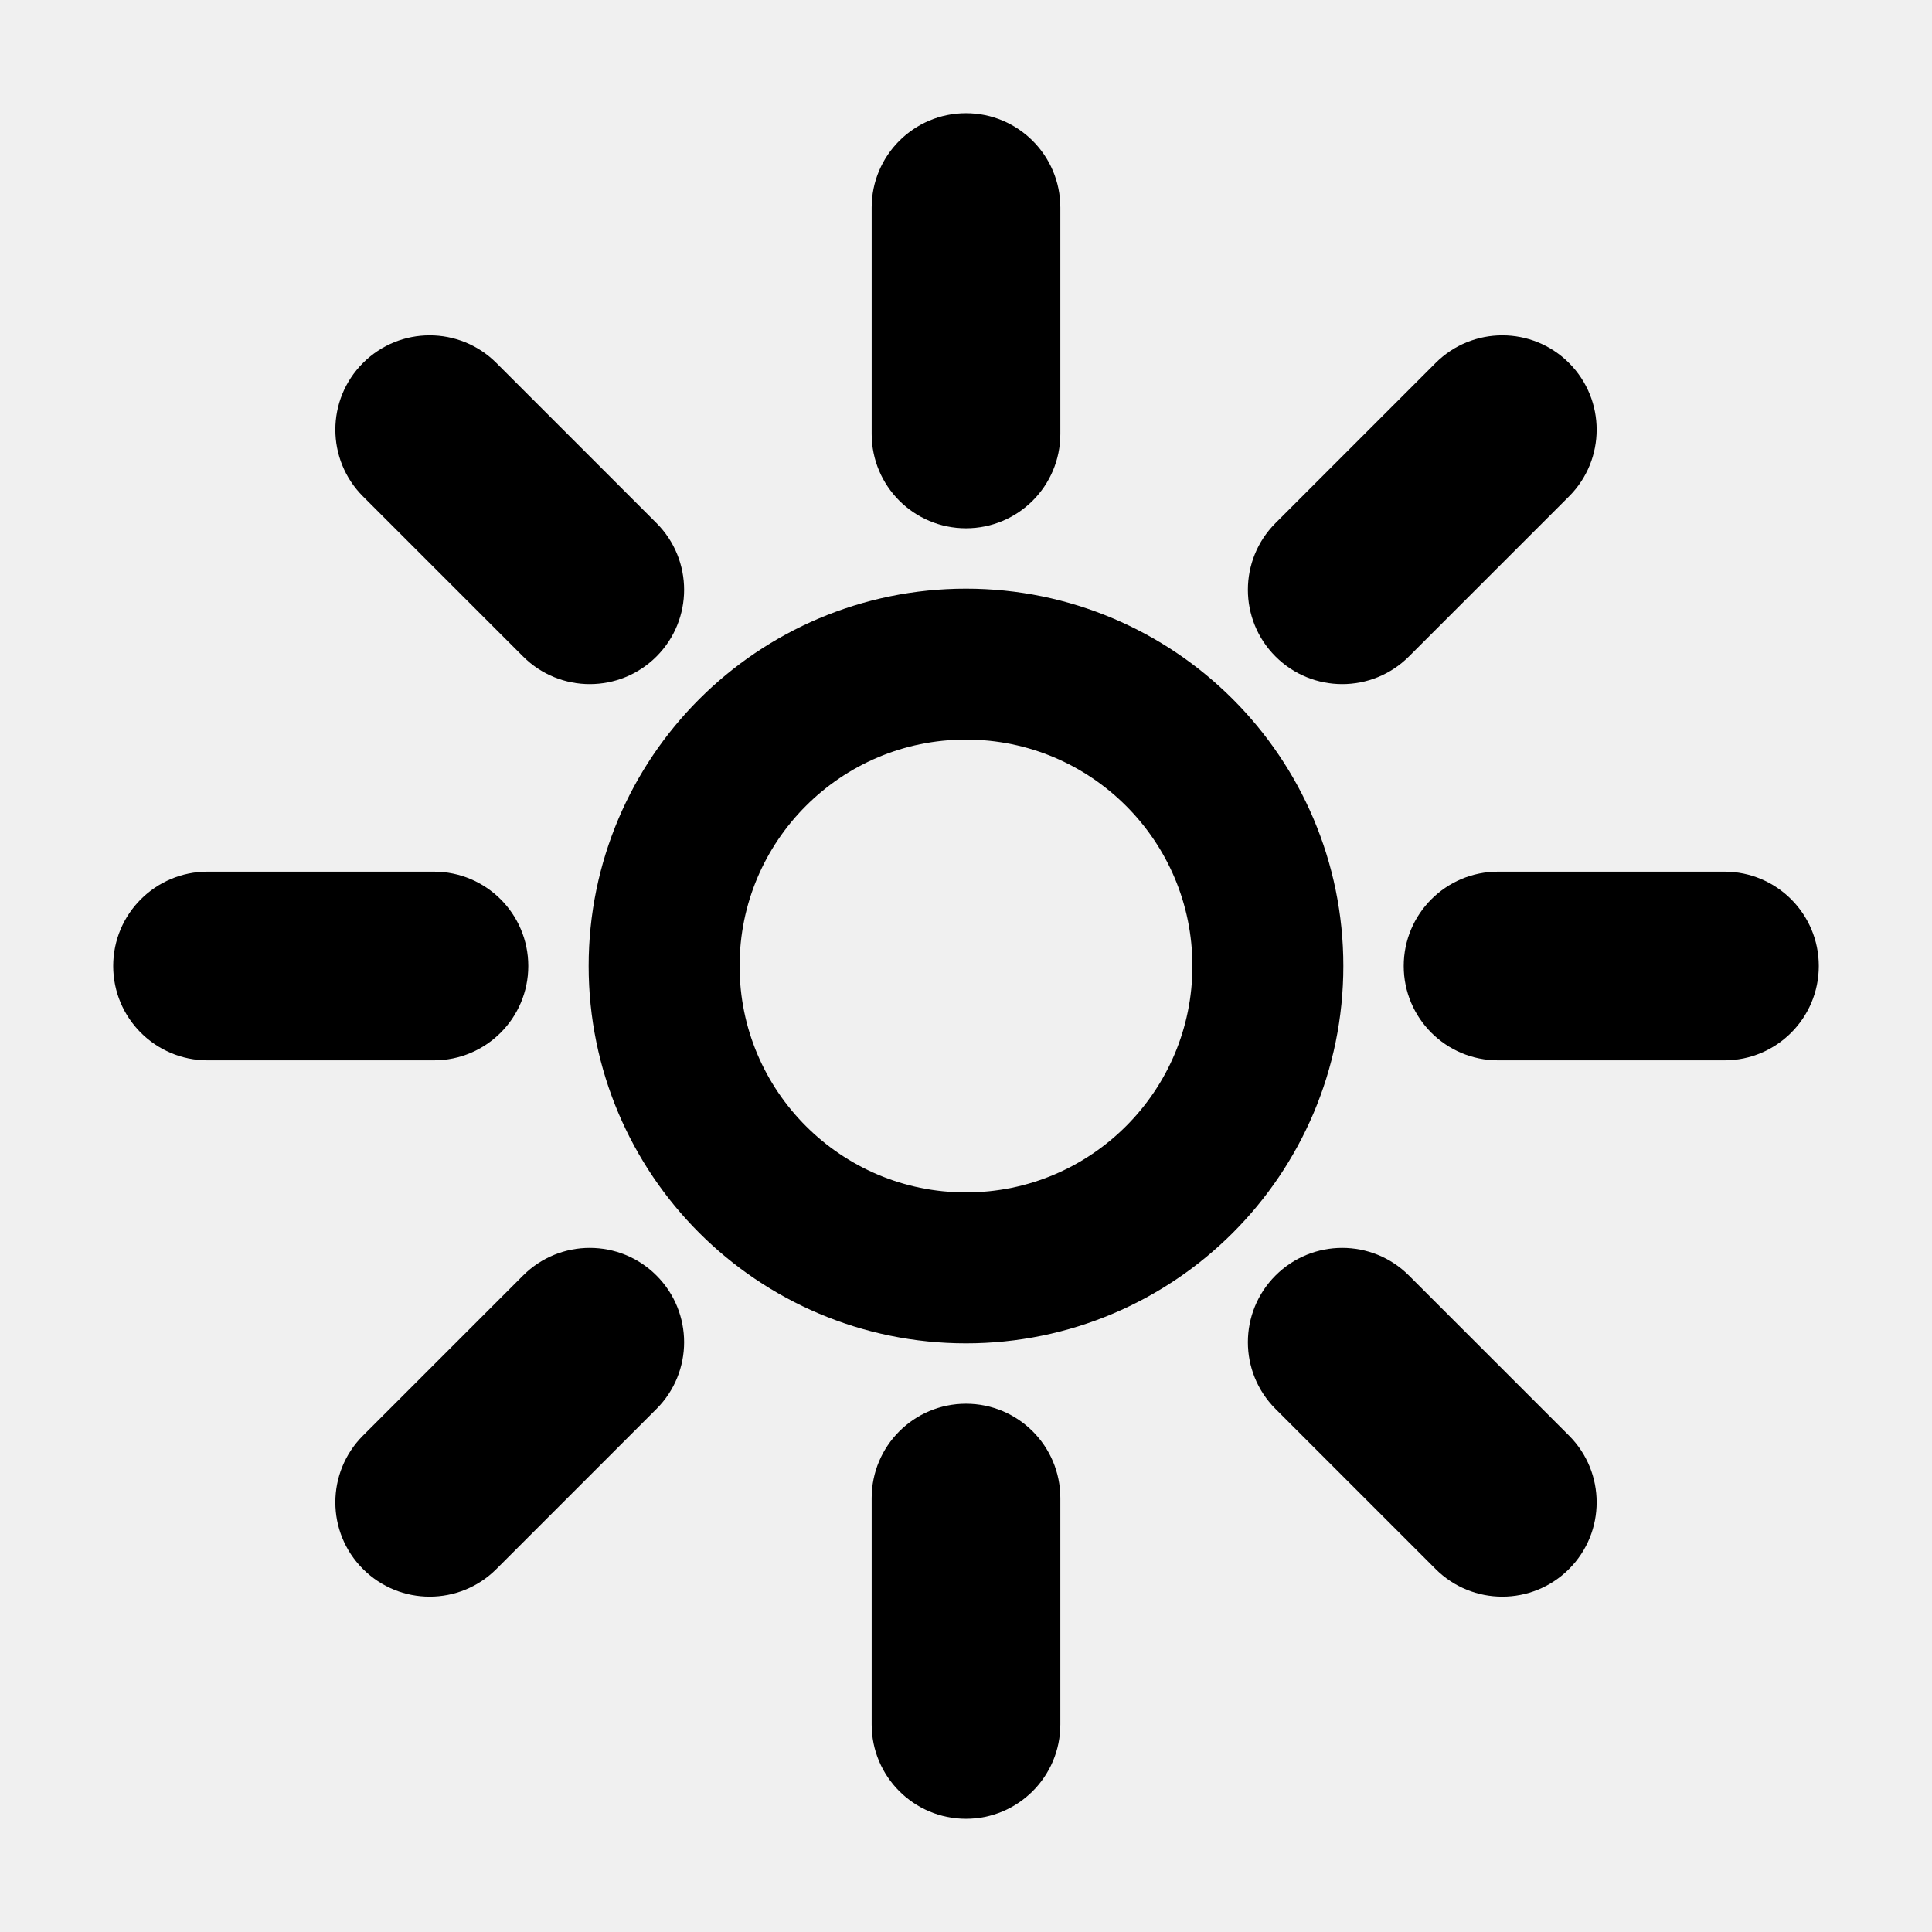
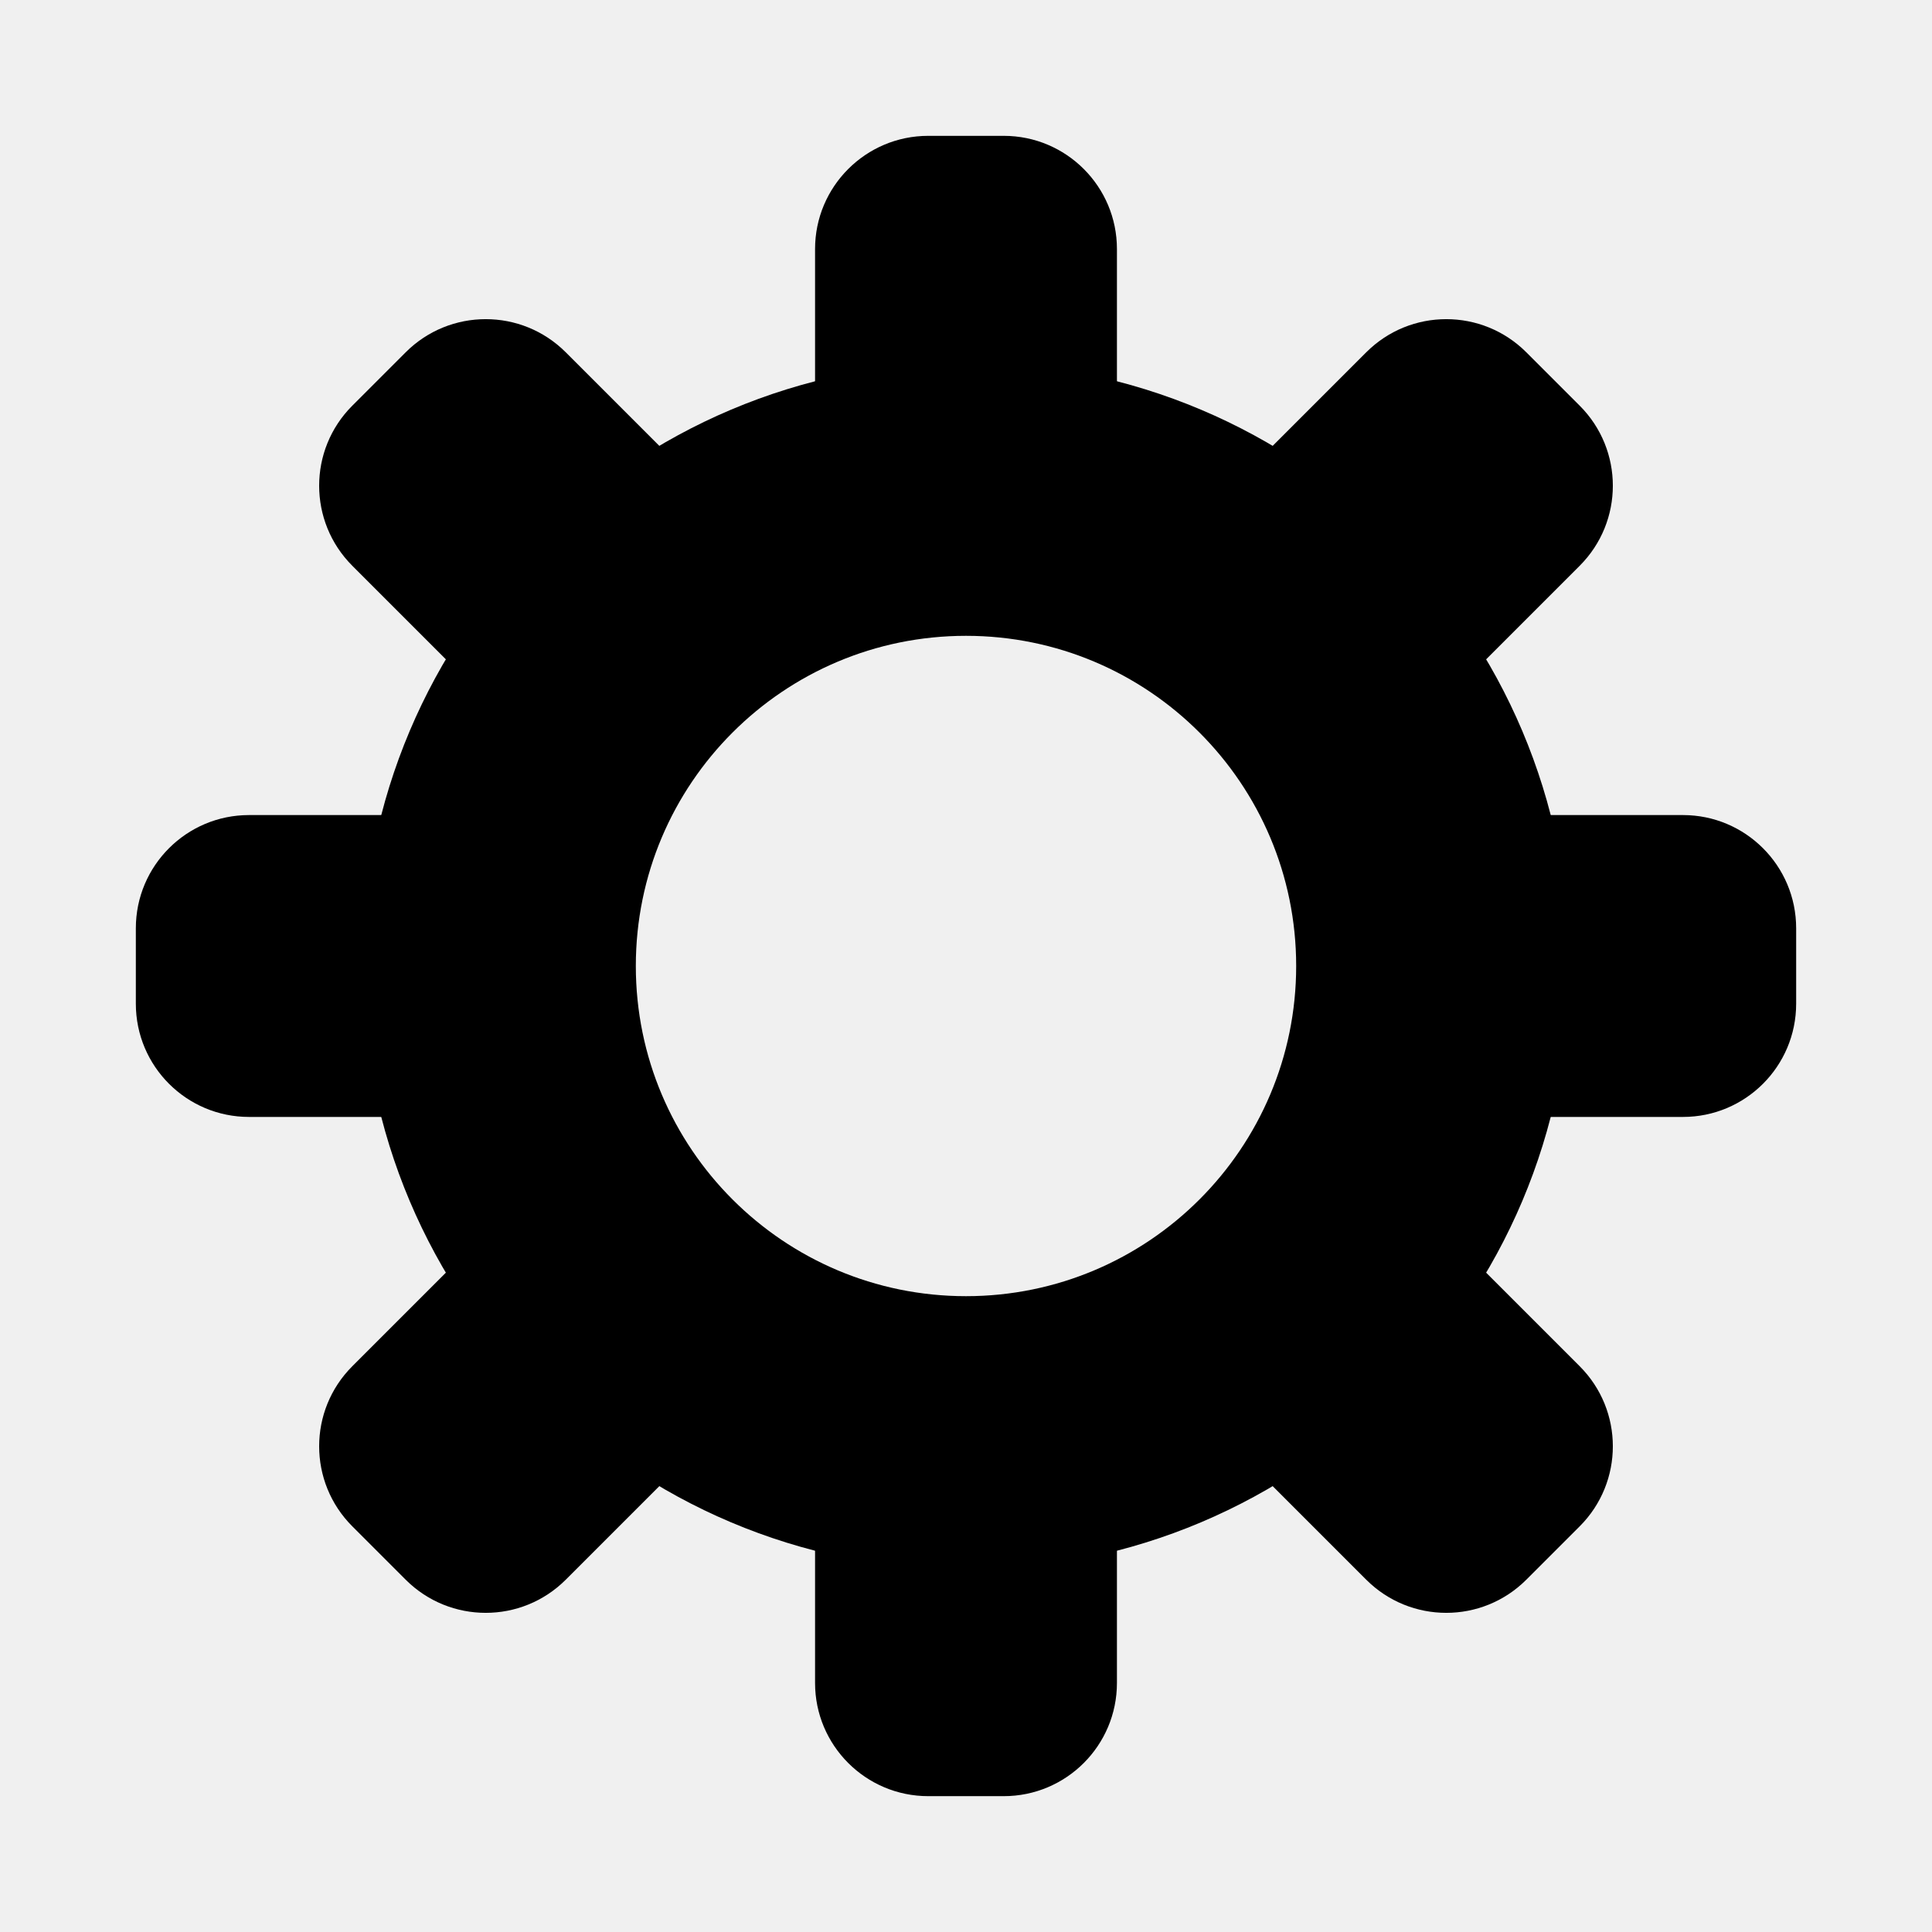
<svg xmlns="http://www.w3.org/2000/svg" class="aside-icon icon-setting" viewBox="0 0 1024 1024">
-   <circle cx="512" cy="512" r="160" fill="none" stroke="currentColor" stroke-width="80" />
-   <g fill="currentColor">
-     <rect x="462" y="60" width="100" height="220" rx="50" transform="rotate(0, 512, 512)" />
-     <rect x="462" y="60" width="100" height="220" rx="50" transform="rotate(45, 512, 512)" />
-     <rect x="462" y="60" width="100" height="220" rx="50" transform="rotate(90, 512, 512)" />
-     <rect x="462" y="60" width="100" height="220" rx="50" transform="rotate(135, 512, 512)" />
-     <rect x="462" y="60" width="100" height="220" rx="50" transform="rotate(180, 512, 512)" />
-     <rect x="462" y="60" width="100" height="220" rx="50" transform="rotate(225, 512, 512)" />
-     <rect x="462" y="60" width="100" height="220" rx="50" transform="rotate(270, 512, 512)" />
-     <rect x="462" y="60" width="100" height="220" rx="50" transform="rotate(315, 512, 512)" />
+   <defs>
+     <mask id="gear-hole">
+       <rect width="1024" height="1024" fill="white" />
+       <circle cx="512" cy="512" r="175" fill="black" />
+     </mask>
+   </defs>
+   <g mask="url(#gear-hole)" fill="currentColor">
+     <circle cx="512" cy="512" r="320" />
+     <rect x="432" y="72" width="160" height="880" rx="60" transform="rotate(0, 512, 512)" />
+     <rect x="432" y="72" width="160" height="880" rx="60" transform="rotate(45, 512, 512)" />
+     <rect x="432" y="72" width="160" height="880" rx="60" transform="rotate(90, 512, 512)" />
+     <rect x="432" y="72" width="160" height="880" rx="60" transform="rotate(135, 512, 512)" />
  </g>
</svg>
